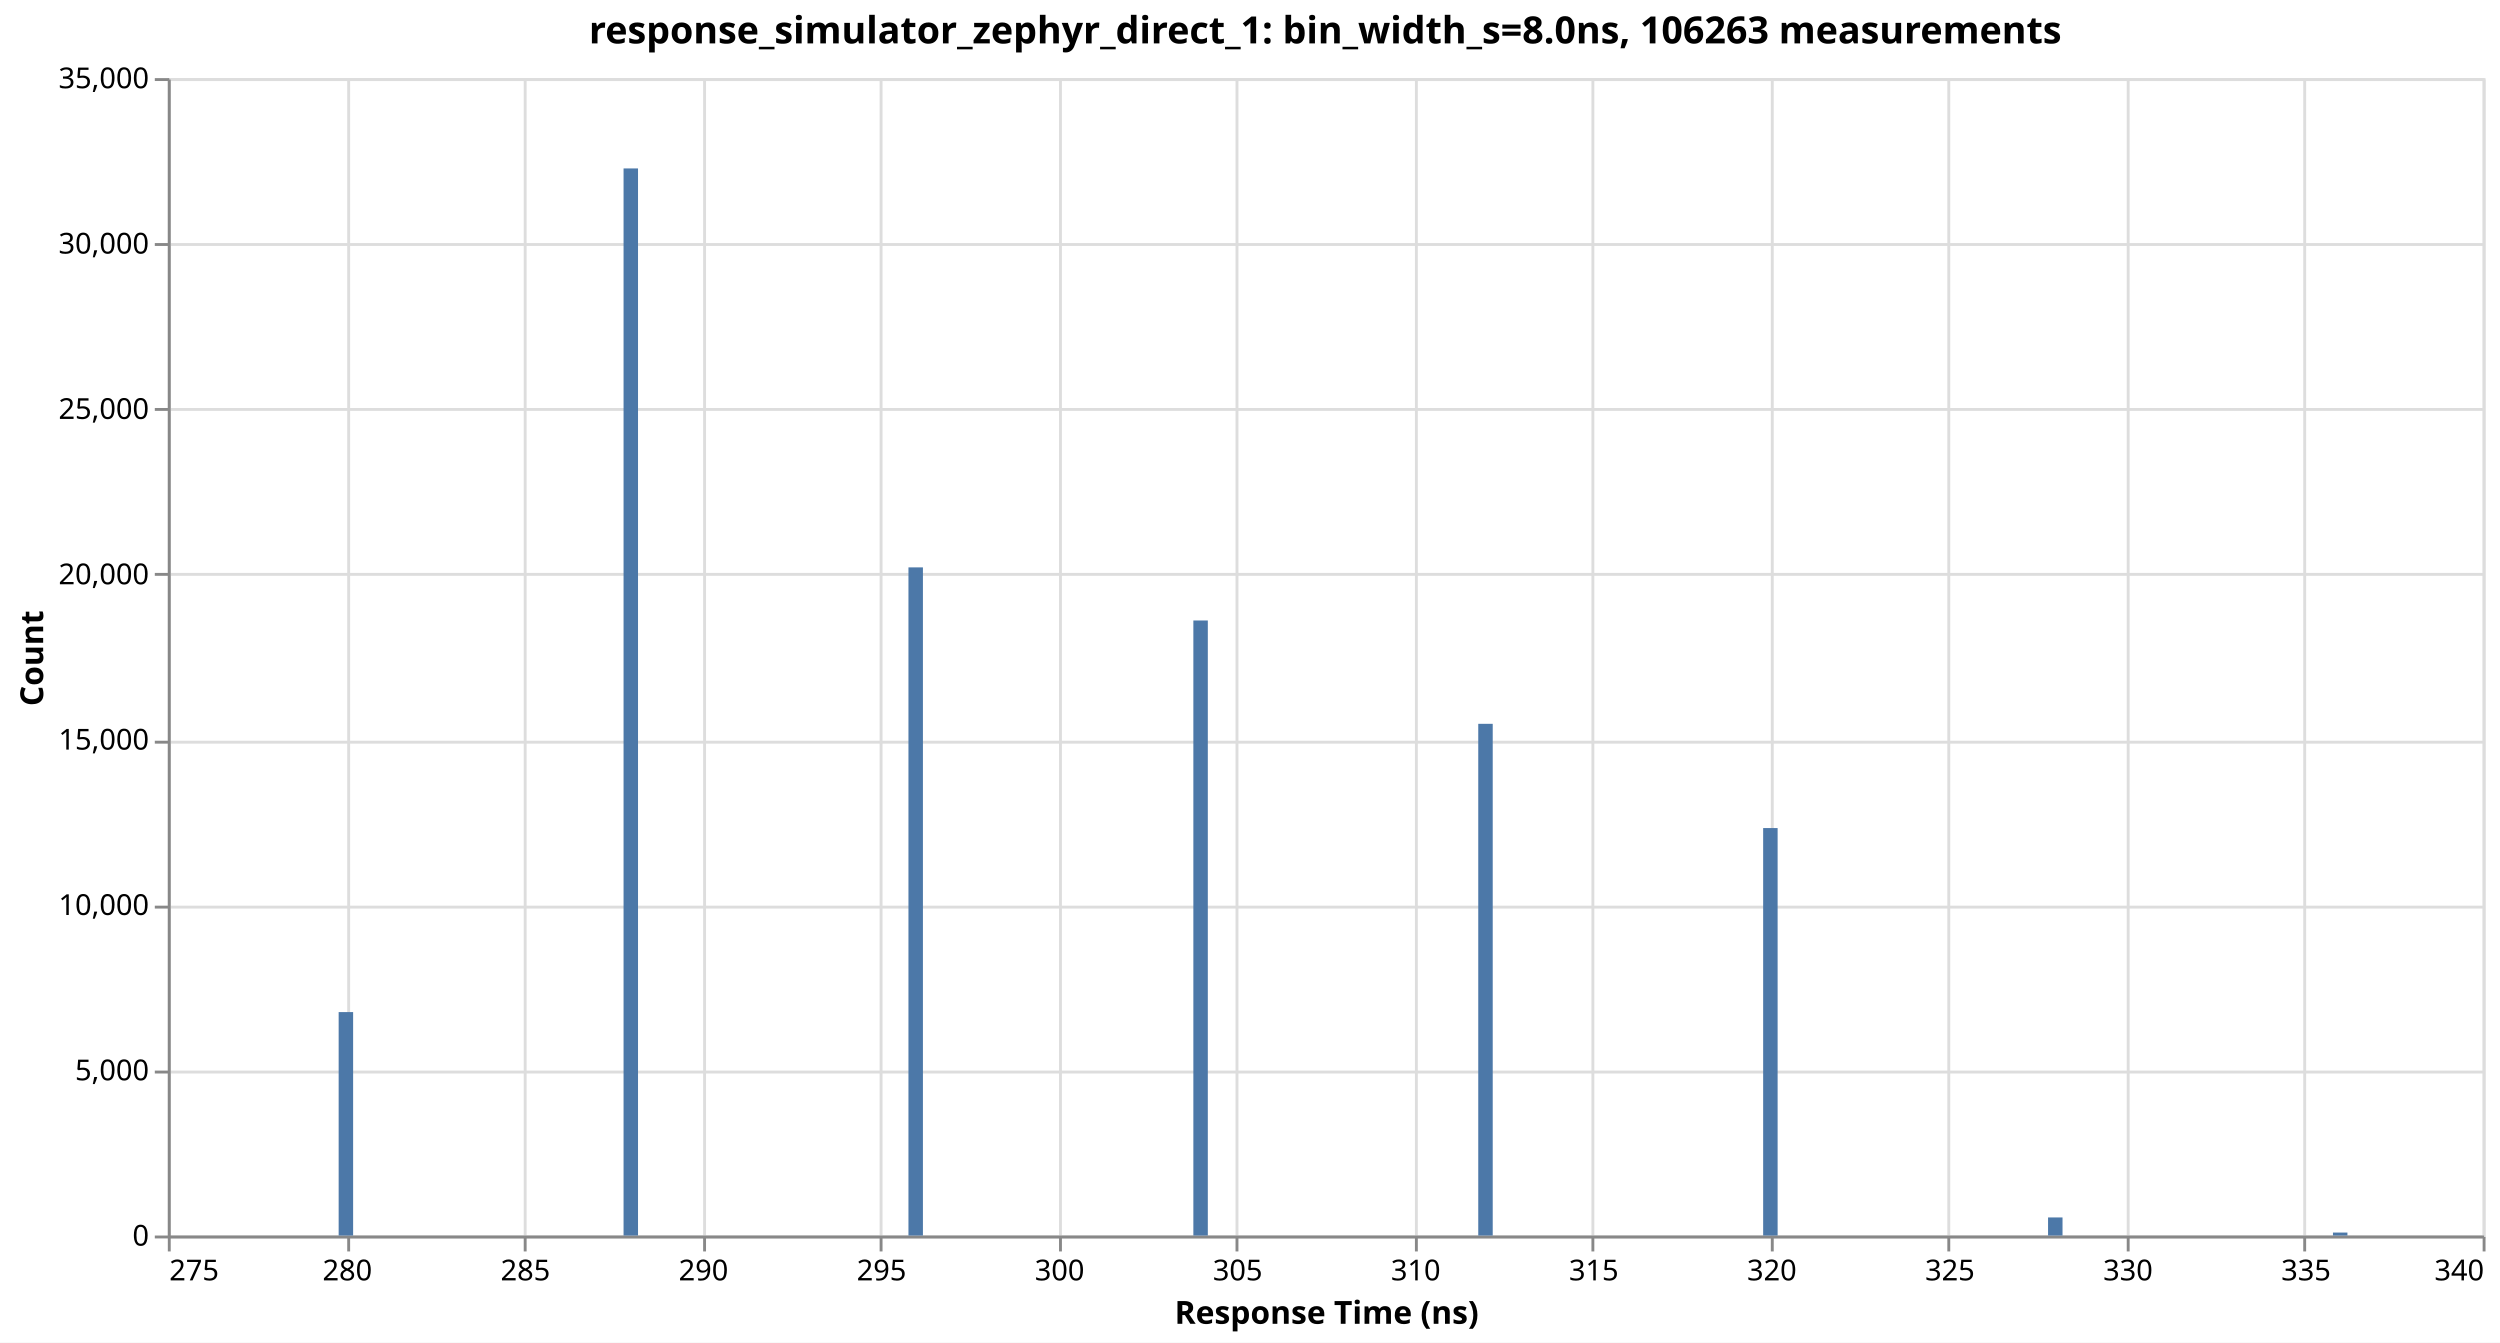
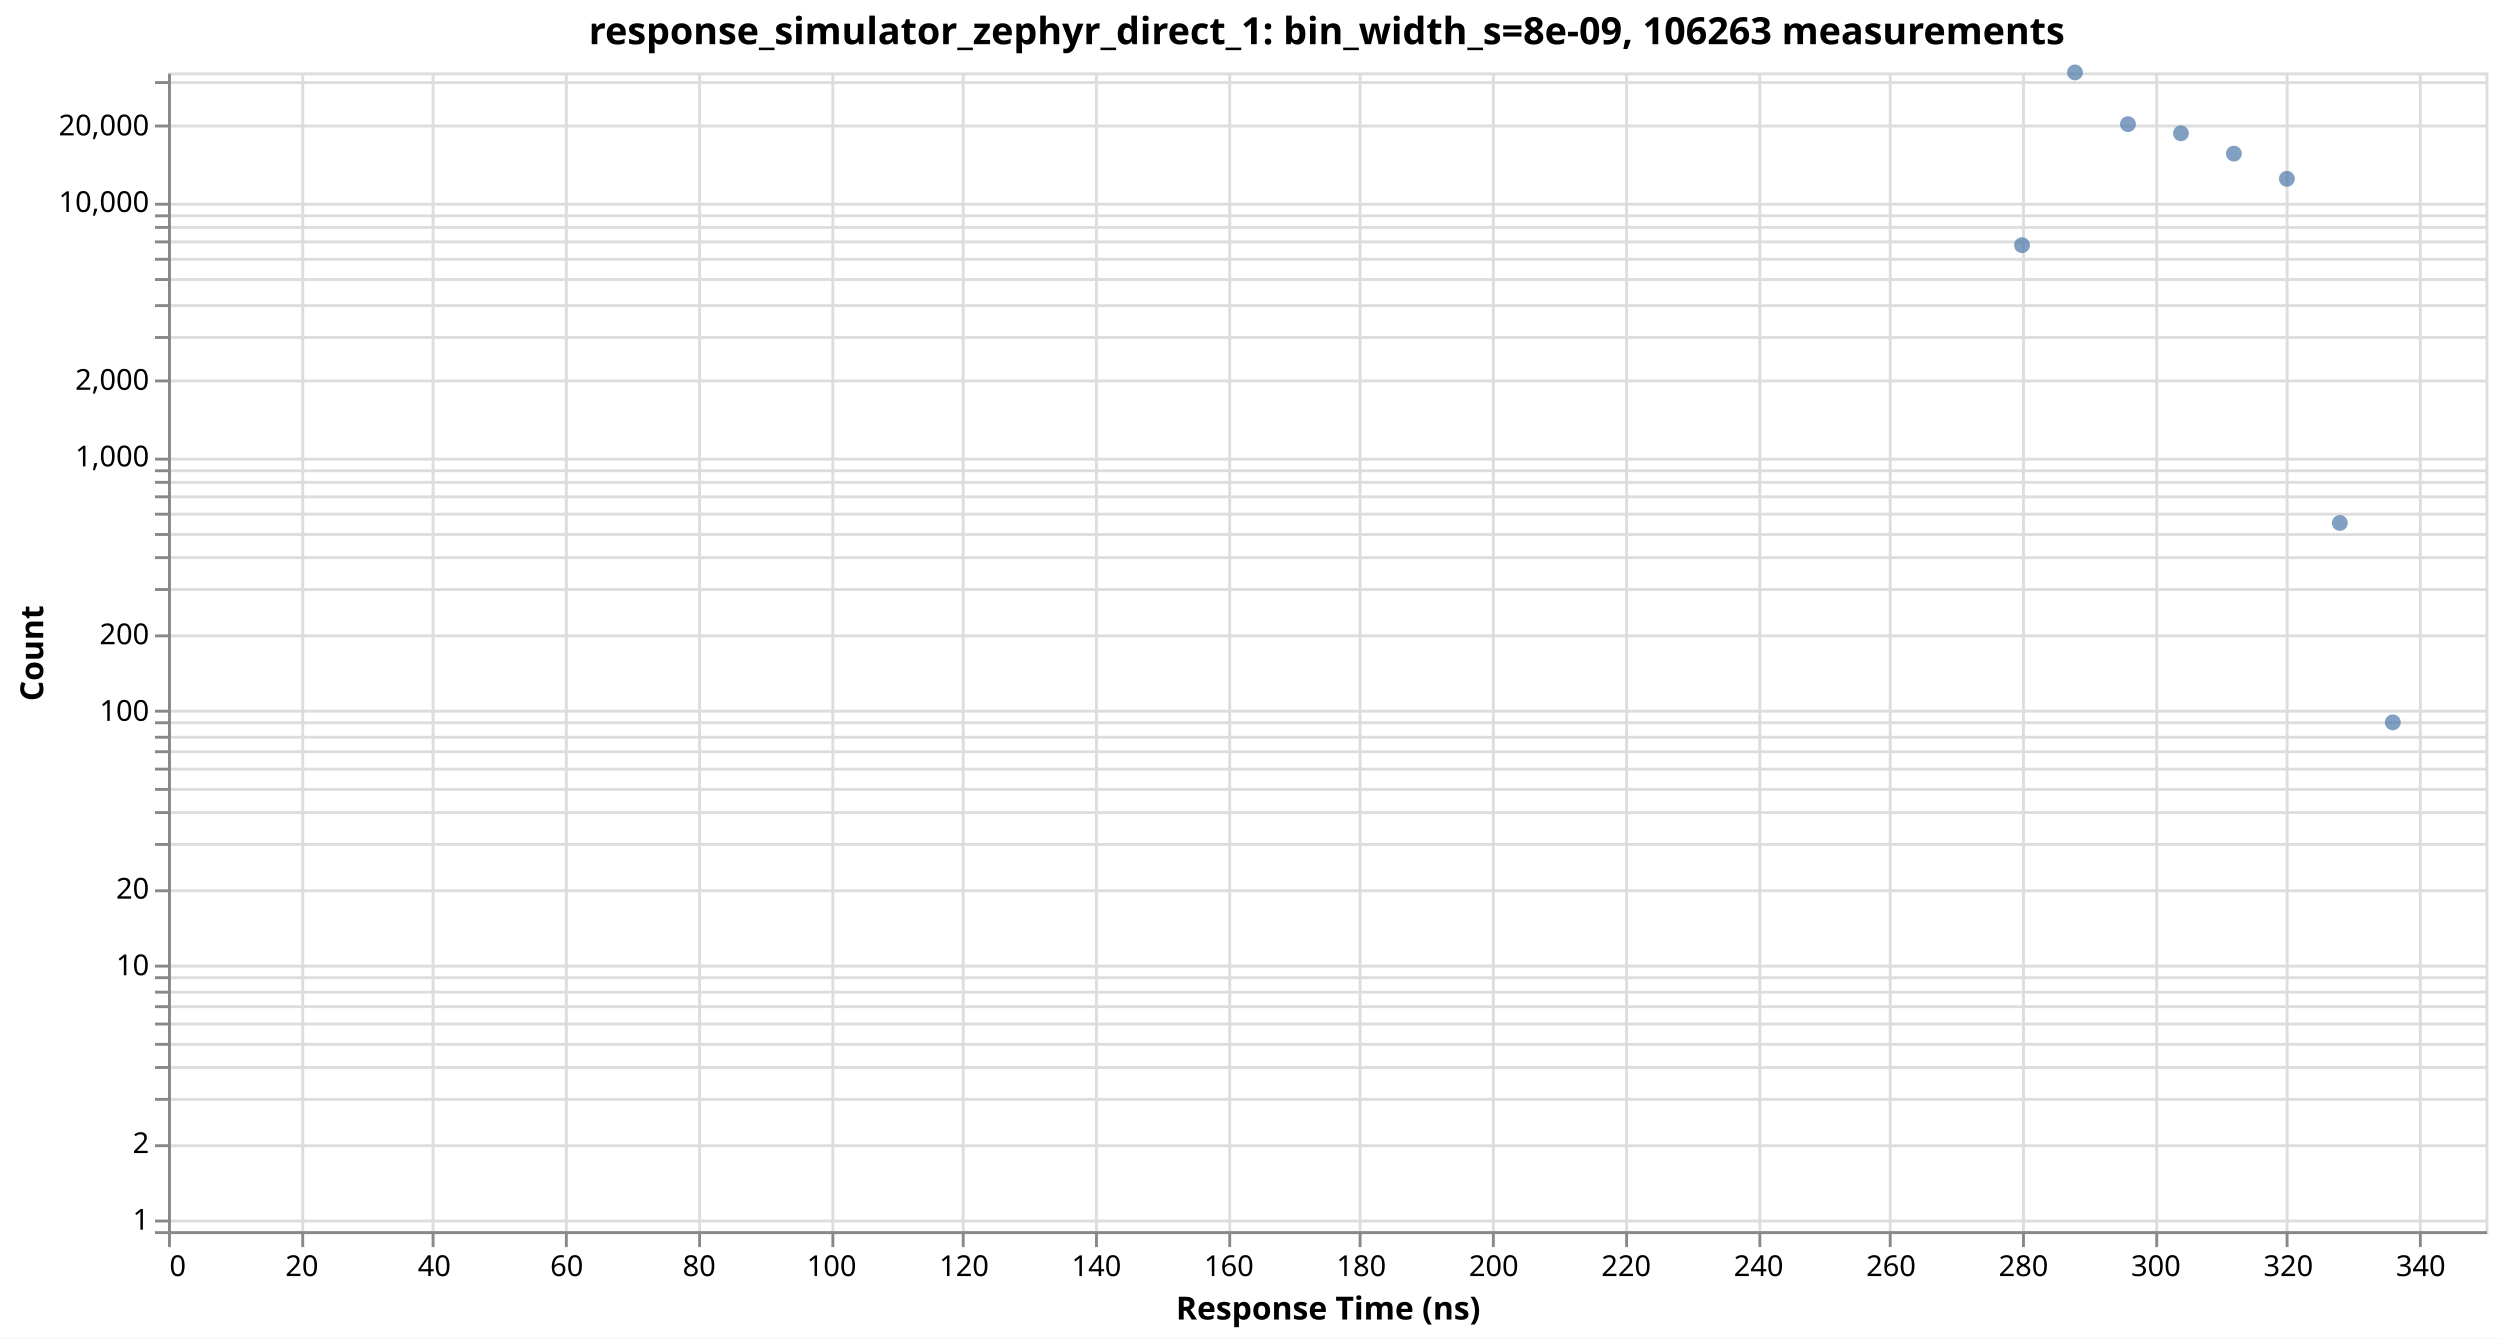
- <svg xmlns="http://www.w3.org/2000/svg" version="1.1" class="marks" width="864" height="464" viewBox="0 0 864 464">
-   <rect width="864" height="464" fill="white" />
-   <g fill="none" stroke-miterlimit="10" transform="translate(58,27)">
+ <svg xmlns="http://www.w3.org/2000/svg" version="1.1" class="marks" width="863" height="462" viewBox="0 0 863 462">
+   <rect width="863" height="462" fill="white" />
+   <g fill="none" stroke-miterlimit="10" transform="translate(58,25)">
    <g class="mark-group role-frame root" role="graphics-object" aria-roledescription="group mark container">
      <g transform="translate(0,0)">
        <path class="background" aria-hidden="true" d="M0.5,0.5h800v400h-800Z" stroke="#ddd" />
        <g>
          <g class="mark-group role-axis" aria-hidden="true">
            <g transform="translate(0.5,400.5)">
              <path class="background" aria-hidden="true" d="M0,0h0v0h0Z" pointer-events="none" />
              <g>
                <g class="mark-rule role-axis-grid" pointer-events="none">
                  <line transform="translate(0,-400)" x2="0" y2="400" stroke="#ddd" stroke-width="1" opacity="1" />
-                   <line transform="translate(62,-400)" x2="0" y2="400" stroke="#ddd" stroke-width="1" opacity="1" />
-                   <line transform="translate(123,-400)" x2="0" y2="400" stroke="#ddd" stroke-width="1" opacity="1" />
-                   <line transform="translate(185,-400)" x2="0" y2="400" stroke="#ddd" stroke-width="1" opacity="1" />
-                   <line transform="translate(246,-400)" x2="0" y2="400" stroke="#ddd" stroke-width="1" opacity="1" />
-                   <line transform="translate(308,-400)" x2="0" y2="400" stroke="#ddd" stroke-width="1" opacity="1" />
-                   <line transform="translate(369,-400)" x2="0" y2="400" stroke="#ddd" stroke-width="1" opacity="1" />
-                   <line transform="translate(431,-400)" x2="0" y2="400" stroke="#ddd" stroke-width="1" opacity="1" />
-                   <line transform="translate(492,-400)" x2="0" y2="400" stroke="#ddd" stroke-width="1" opacity="1" />
-                   <line transform="translate(554,-400)" x2="0" y2="400" stroke="#ddd" stroke-width="1" opacity="1" />
-                   <line transform="translate(615,-400)" x2="0" y2="400" stroke="#ddd" stroke-width="1" opacity="1" />
-                   <line transform="translate(677,-400)" x2="0" y2="400" stroke="#ddd" stroke-width="1" opacity="1" />
-                   <line transform="translate(738,-400)" x2="0" y2="400" stroke="#ddd" stroke-width="1" opacity="1" />
-                   <line transform="translate(800,-400)" x2="0" y2="400" stroke="#ddd" stroke-width="1" opacity="1" />
+                   <line transform="translate(46,-400)" x2="0" y2="400" stroke="#ddd" stroke-width="1" opacity="1" />
+                   <line transform="translate(91,-400)" x2="0" y2="400" stroke="#ddd" stroke-width="1" opacity="1" />
+                   <line transform="translate(137,-400)" x2="0" y2="400" stroke="#ddd" stroke-width="1" opacity="1" />
+                   <line transform="translate(183,-400)" x2="0" y2="400" stroke="#ddd" stroke-width="1" opacity="1" />
+                   <line transform="translate(229,-400)" x2="0" y2="400" stroke="#ddd" stroke-width="1" opacity="1" />
+                   <line transform="translate(274,-400)" x2="0" y2="400" stroke="#ddd" stroke-width="1" opacity="1" />
+                   <line transform="translate(320,-400)" x2="0" y2="400" stroke="#ddd" stroke-width="1" opacity="1" />
+                   <line transform="translate(366,-400)" x2="0" y2="400" stroke="#ddd" stroke-width="1" opacity="1" />
+                   <line transform="translate(411,-400)" x2="0" y2="400" stroke="#ddd" stroke-width="1" opacity="1" />
+                   <line transform="translate(457,-400)" x2="0" y2="400" stroke="#ddd" stroke-width="1" opacity="1" />
+                   <line transform="translate(503,-400)" x2="0" y2="400" stroke="#ddd" stroke-width="1" opacity="1" />
+                   <line transform="translate(549,-400)" x2="0" y2="400" stroke="#ddd" stroke-width="1" opacity="1" />
+                   <line transform="translate(594,-400)" x2="0" y2="400" stroke="#ddd" stroke-width="1" opacity="1" />
+                   <line transform="translate(640,-400)" x2="0" y2="400" stroke="#ddd" stroke-width="1" opacity="1" />
+                   <line transform="translate(686,-400)" x2="0" y2="400" stroke="#ddd" stroke-width="1" opacity="1" />
+                   <line transform="translate(731,-400)" x2="0" y2="400" stroke="#ddd" stroke-width="1" opacity="1" />
+                   <line transform="translate(777,-400)" x2="0" y2="400" stroke="#ddd" stroke-width="1" opacity="1" />
                </g>
              </g>
              <path class="foreground" aria-hidden="true" d="" pointer-events="none" display="none" />
            </g>
          </g>
          <g class="mark-group role-axis" aria-hidden="true">
            <g transform="translate(0.5,0.5)">
              <path class="background" aria-hidden="true" d="M0,0h0v0h0Z" pointer-events="none" />
              <g>
                <g class="mark-rule role-axis-grid" pointer-events="none">
                  <line transform="translate(0,400)" x2="800" y2="0" stroke="#ddd" stroke-width="1" opacity="1" />
+                   <line transform="translate(0,396)" x2="800" y2="0" stroke="#ddd" stroke-width="1" opacity="1" />
+                   <line transform="translate(0,370)" x2="800" y2="0" stroke="#ddd" stroke-width="1" opacity="1" />
+                   <line transform="translate(0,354)" x2="800" y2="0" stroke="#ddd" stroke-width="1" opacity="1" />
                  <line transform="translate(0,343)" x2="800" y2="0" stroke="#ddd" stroke-width="1" opacity="1" />
-                   <line transform="translate(0,286)" x2="800" y2="0" stroke="#ddd" stroke-width="1" opacity="1" />
+                   <line transform="translate(0,335)" x2="800" y2="0" stroke="#ddd" stroke-width="1" opacity="1" />
+                   <line transform="translate(0,328)" x2="800" y2="0" stroke="#ddd" stroke-width="1" opacity="1" />
+                   <line transform="translate(0,322)" x2="800" y2="0" stroke="#ddd" stroke-width="1" opacity="1" />
+                   <line transform="translate(0,317)" x2="800" y2="0" stroke="#ddd" stroke-width="1" opacity="1" />
+                   <line transform="translate(0,312)" x2="800" y2="0" stroke="#ddd" stroke-width="1" opacity="1" />
+                   <line transform="translate(0,308)" x2="800" y2="0" stroke="#ddd" stroke-width="1" opacity="1" />
+                   <line transform="translate(0,282)" x2="800" y2="0" stroke="#ddd" stroke-width="1" opacity="1" />
+                   <line transform="translate(0,266)" x2="800" y2="0" stroke="#ddd" stroke-width="1" opacity="1" />
+                   <line transform="translate(0,255)" x2="800" y2="0" stroke="#ddd" stroke-width="1" opacity="1" />
+                   <line transform="translate(0,247)" x2="800" y2="0" stroke="#ddd" stroke-width="1" opacity="1" />
+                   <line transform="translate(0,240)" x2="800" y2="0" stroke="#ddd" stroke-width="1" opacity="1" />
+                   <line transform="translate(0,234)" x2="800" y2="0" stroke="#ddd" stroke-width="1" opacity="1" />
                  <line transform="translate(0,229)" x2="800" y2="0" stroke="#ddd" stroke-width="1" opacity="1" />
-                   <line transform="translate(0,171)" x2="800" y2="0" stroke="#ddd" stroke-width="1" opacity="1" />
-                   <line transform="translate(0,114)" x2="800" y2="0" stroke="#ddd" stroke-width="1" opacity="1" />
-                   <line transform="translate(0,57)" x2="800" y2="0" stroke="#ddd" stroke-width="1" opacity="1" />
-                   <line transform="translate(0,0)" x2="800" y2="0" stroke="#ddd" stroke-width="1" opacity="1" />
-                 </g>
-               </g>
-               <path class="foreground" aria-hidden="true" d="" pointer-events="none" display="none" />
-             </g>
-           </g>
-           <g class="mark-group role-axis" role="graphics-symbol" aria-roledescription="axis" aria-label="X-axis titled 'Response Time (ns)' for a linear scale with values from 275 to 340">
+                   <line transform="translate(0,224)" x2="800" y2="0" stroke="#ddd" stroke-width="1" opacity="1" />
+                   <line transform="translate(0,220)" x2="800" y2="0" stroke="#ddd" stroke-width="1" opacity="1" />
+                   <line transform="translate(0,194)" x2="800" y2="0" stroke="#ddd" stroke-width="1" opacity="1" />
+                   <line transform="translate(0,178)" x2="800" y2="0" stroke="#ddd" stroke-width="1" opacity="1" />
+                   <line transform="translate(0,167)" x2="800" y2="0" stroke="#ddd" stroke-width="1" opacity="1" />
+                   <line transform="translate(0,159)" x2="800" y2="0" stroke="#ddd" stroke-width="1" opacity="1" />
+                   <line transform="translate(0,152)" x2="800" y2="0" stroke="#ddd" stroke-width="1" opacity="1" />
+                   <line transform="translate(0,146)" x2="800" y2="0" stroke="#ddd" stroke-width="1" opacity="1" />
+                   <line transform="translate(0,141)" x2="800" y2="0" stroke="#ddd" stroke-width="1" opacity="1" />
+                   <line transform="translate(0,137)" x2="800" y2="0" stroke="#ddd" stroke-width="1" opacity="1" />
+                   <line transform="translate(0,133)" x2="800" y2="0" stroke="#ddd" stroke-width="1" opacity="1" />
+                   <line transform="translate(0,106)" x2="800" y2="0" stroke="#ddd" stroke-width="1" opacity="1" />
+                   <line transform="translate(0,91)" x2="800" y2="0" stroke="#ddd" stroke-width="1" opacity="1" />
+                   <line transform="translate(0,80)" x2="800" y2="0" stroke="#ddd" stroke-width="1" opacity="1" />
+                   <line transform="translate(0,71)" x2="800" y2="0" stroke="#ddd" stroke-width="1" opacity="1" />
+                   <line transform="translate(0,64)" x2="800" y2="0" stroke="#ddd" stroke-width="1" opacity="1" />
+                   <line transform="translate(0,58)" x2="800" y2="0" stroke="#ddd" stroke-width="1" opacity="1" />
+                   <line transform="translate(0,53)" x2="800" y2="0" stroke="#ddd" stroke-width="1" opacity="1" />
+                   <line transform="translate(0,49)" x2="800" y2="0" stroke="#ddd" stroke-width="1" opacity="1" />
+                   <line transform="translate(0,45)" x2="800" y2="0" stroke="#ddd" stroke-width="1" opacity="1" />
+                   <line transform="translate(0,18)" x2="800" y2="0" stroke="#ddd" stroke-width="1" opacity="1" />
+                   <line transform="translate(0,3)" x2="800" y2="0" stroke="#ddd" stroke-width="1" opacity="1" />
+                 </g>
+               </g>
+               <path class="foreground" aria-hidden="true" d="" pointer-events="none" display="none" />
+             </g>
+           </g>
+           <g class="mark-group role-axis" role="graphics-symbol" aria-roledescription="axis" aria-label="X-axis titled 'Response Time (ns)' for a linear scale with values from 0 to 350">
            <g transform="translate(0.5,400.5)">
              <path class="background" aria-hidden="true" d="M0,0h0v0h0Z" pointer-events="none" />
              <g>
                <g class="mark-rule role-axis-tick" pointer-events="none">
                  <line transform="translate(0,0)" x2="0" y2="5" stroke="#888" stroke-width="1" opacity="1" />
-                   <line transform="translate(62,0)" x2="0" y2="5" stroke="#888" stroke-width="1" opacity="1" />
-                   <line transform="translate(123,0)" x2="0" y2="5" stroke="#888" stroke-width="1" opacity="1" />
-                   <line transform="translate(185,0)" x2="0" y2="5" stroke="#888" stroke-width="1" opacity="1" />
-                   <line transform="translate(246,0)" x2="0" y2="5" stroke="#888" stroke-width="1" opacity="1" />
-                   <line transform="translate(308,0)" x2="0" y2="5" stroke="#888" stroke-width="1" opacity="1" />
-                   <line transform="translate(369,0)" x2="0" y2="5" stroke="#888" stroke-width="1" opacity="1" />
-                   <line transform="translate(431,0)" x2="0" y2="5" stroke="#888" stroke-width="1" opacity="1" />
-                   <line transform="translate(492,0)" x2="0" y2="5" stroke="#888" stroke-width="1" opacity="1" />
-                   <line transform="translate(554,0)" x2="0" y2="5" stroke="#888" stroke-width="1" opacity="1" />
-                   <line transform="translate(615,0)" x2="0" y2="5" stroke="#888" stroke-width="1" opacity="1" />
-                   <line transform="translate(677,0)" x2="0" y2="5" stroke="#888" stroke-width="1" opacity="1" />
-                   <line transform="translate(738,0)" x2="0" y2="5" stroke="#888" stroke-width="1" opacity="1" />
-                   <line transform="translate(800,0)" x2="0" y2="5" stroke="#888" stroke-width="1" opacity="1" />
+                   <line transform="translate(46,0)" x2="0" y2="5" stroke="#888" stroke-width="1" opacity="1" />
+                   <line transform="translate(91,0)" x2="0" y2="5" stroke="#888" stroke-width="1" opacity="1" />
+                   <line transform="translate(137,0)" x2="0" y2="5" stroke="#888" stroke-width="1" opacity="1" />
+                   <line transform="translate(183,0)" x2="0" y2="5" stroke="#888" stroke-width="1" opacity="1" />
+                   <line transform="translate(229,0)" x2="0" y2="5" stroke="#888" stroke-width="1" opacity="1" />
+                   <line transform="translate(274,0)" x2="0" y2="5" stroke="#888" stroke-width="1" opacity="1" />
+                   <line transform="translate(320,0)" x2="0" y2="5" stroke="#888" stroke-width="1" opacity="1" />
+                   <line transform="translate(366,0)" x2="0" y2="5" stroke="#888" stroke-width="1" opacity="1" />
+                   <line transform="translate(411,0)" x2="0" y2="5" stroke="#888" stroke-width="1" opacity="1" />
+                   <line transform="translate(457,0)" x2="0" y2="5" stroke="#888" stroke-width="1" opacity="1" />
+                   <line transform="translate(503,0)" x2="0" y2="5" stroke="#888" stroke-width="1" opacity="1" />
+                   <line transform="translate(549,0)" x2="0" y2="5" stroke="#888" stroke-width="1" opacity="1" />
+                   <line transform="translate(594,0)" x2="0" y2="5" stroke="#888" stroke-width="1" opacity="1" />
+                   <line transform="translate(640,0)" x2="0" y2="5" stroke="#888" stroke-width="1" opacity="1" />
+                   <line transform="translate(686,0)" x2="0" y2="5" stroke="#888" stroke-width="1" opacity="1" />
+                   <line transform="translate(731,0)" x2="0" y2="5" stroke="#888" stroke-width="1" opacity="1" />
+                   <line transform="translate(777,0)" x2="0" y2="5" stroke="#888" stroke-width="1" opacity="1" />
                </g>
                <g class="mark-text role-axis-label" pointer-events="none">
-                   <text text-anchor="start" transform="translate(0,15)" font-family="sans-serif" font-size="10px" fill="#000" opacity="1">275</text>
-                   <text text-anchor="middle" transform="translate(61.53846,15)" font-family="sans-serif" font-size="10px" fill="#000" opacity="1">280</text>
-                   <text text-anchor="middle" transform="translate(123.0769,15)" font-family="sans-serif" font-size="10px" fill="#000" opacity="1">285</text>
-                   <text text-anchor="middle" transform="translate(184.6154,15)" font-family="sans-serif" font-size="10px" fill="#000" opacity="1">290</text>
-                   <text text-anchor="middle" transform="translate(246.1538,15)" font-family="sans-serif" font-size="10px" fill="#000" opacity="1">295</text>
-                   <text text-anchor="middle" transform="translate(307.6923,15)" font-family="sans-serif" font-size="10px" fill="#000" opacity="1">300</text>
-                   <text text-anchor="middle" transform="translate(369.2308,15)" font-family="sans-serif" font-size="10px" fill="#000" opacity="1">305</text>
-                   <text text-anchor="middle" transform="translate(430.7692,15)" font-family="sans-serif" font-size="10px" fill="#000" opacity="1">310</text>
-                   <text text-anchor="middle" transform="translate(492.3077,15)" font-family="sans-serif" font-size="10px" fill="#000" opacity="1">315</text>
-                   <text text-anchor="middle" transform="translate(553.8462,15)" font-family="sans-serif" font-size="10px" fill="#000" opacity="1">320</text>
-                   <text text-anchor="middle" transform="translate(615.3846,15)" font-family="sans-serif" font-size="10px" fill="#000" opacity="1">325</text>
-                   <text text-anchor="middle" transform="translate(676.9231,15)" font-family="sans-serif" font-size="10px" fill="#000" opacity="1">330</text>
-                   <text text-anchor="middle" transform="translate(738.4615,15)" font-family="sans-serif" font-size="10px" fill="#000" opacity="1">335</text>
-                   <text text-anchor="end" transform="translate(800,15)" font-family="sans-serif" font-size="10px" fill="#000" opacity="1">340</text>
+                   <text text-anchor="start" transform="translate(0,15)" font-family="sans-serif" font-size="10px" fill="#000" opacity="1">0</text>
+                   <text text-anchor="middle" transform="translate(45.71429,15)" font-family="sans-serif" font-size="10px" fill="#000" opacity="1">20</text>
+                   <text text-anchor="middle" transform="translate(91.42857,15)" font-family="sans-serif" font-size="10px" fill="#000" opacity="1">40</text>
+                   <text text-anchor="middle" transform="translate(137.1429,15)" font-family="sans-serif" font-size="10px" fill="#000" opacity="1">60</text>
+                   <text text-anchor="middle" transform="translate(182.8571,15)" font-family="sans-serif" font-size="10px" fill="#000" opacity="1">80</text>
+                   <text text-anchor="middle" transform="translate(228.5714,15)" font-family="sans-serif" font-size="10px" fill="#000" opacity="1">100</text>
+                   <text text-anchor="middle" transform="translate(274.2857,15)" font-family="sans-serif" font-size="10px" fill="#000" opacity="1">120</text>
+                   <text text-anchor="middle" transform="translate(320,15)" font-family="sans-serif" font-size="10px" fill="#000" opacity="1">140</text>
+                   <text text-anchor="middle" transform="translate(365.7143,15)" font-family="sans-serif" font-size="10px" fill="#000" opacity="1">160</text>
+                   <text text-anchor="middle" transform="translate(411.4286,15)" font-family="sans-serif" font-size="10px" fill="#000" opacity="1">180</text>
+                   <text text-anchor="middle" transform="translate(457.1429,15)" font-family="sans-serif" font-size="10px" fill="#000" opacity="1">200</text>
+                   <text text-anchor="middle" transform="translate(502.8571,15)" font-family="sans-serif" font-size="10px" fill="#000" opacity="1">220</text>
+                   <text text-anchor="middle" transform="translate(548.5714,15)" font-family="sans-serif" font-size="10px" fill="#000" opacity="1">240</text>
+                   <text text-anchor="middle" transform="translate(594.2857,15)" font-family="sans-serif" font-size="10px" fill="#000" opacity="1">260</text>
+                   <text text-anchor="middle" transform="translate(640,15)" font-family="sans-serif" font-size="10px" fill="#000" opacity="1">280</text>
+                   <text text-anchor="middle" transform="translate(685.7143,15)" font-family="sans-serif" font-size="10px" fill="#000" opacity="1">300</text>
+                   <text text-anchor="middle" transform="translate(731.4286,15)" font-family="sans-serif" font-size="10px" fill="#000" opacity="1">320</text>
+                   <text text-anchor="middle" transform="translate(777.1429,15)" font-family="sans-serif" font-size="10px" fill="#000" opacity="1">340</text>
                </g>
                <g class="mark-rule role-axis-domain" pointer-events="none">
                  <line transform="translate(0,0)" x2="800" y2="0" stroke="#888" stroke-width="1" opacity="1" />
                </g>
                <g class="mark-text role-axis-title" pointer-events="none">
                  <text text-anchor="middle" transform="translate(400,30)" font-family="sans-serif" font-size="11px" font-weight="bold" fill="#000" opacity="1">Response Time (ns)</text>
                </g>
              </g>
              <path class="foreground" aria-hidden="true" d="" pointer-events="none" display="none" />
            </g>
          </g>
-           <g class="mark-group role-axis" role="graphics-symbol" aria-roledescription="axis" aria-label="Y-axis titled 'Count' for a linear scale with values from 0 to 35,000">
+           <g class="mark-group role-axis" role="graphics-symbol" aria-roledescription="axis" aria-label="Y-axis titled 'Count' for a log scale with values from 0.9 to 32,269">
            <g transform="translate(0.5,0.5)">
              <path class="background" aria-hidden="true" d="M0,0h0v0h0Z" pointer-events="none" />
              <g>
                <g class="mark-rule role-axis-tick" pointer-events="none">
                  <line transform="translate(0,400)" x2="-5" y2="0" stroke="#888" stroke-width="1" opacity="1" />
+                   <line transform="translate(0,396)" x2="-5" y2="0" stroke="#888" stroke-width="1" opacity="1" />
+                   <line transform="translate(0,370)" x2="-5" y2="0" stroke="#888" stroke-width="1" opacity="1" />
+                   <line transform="translate(0,354)" x2="-5" y2="0" stroke="#888" stroke-width="1" opacity="1" />
                  <line transform="translate(0,343)" x2="-5" y2="0" stroke="#888" stroke-width="1" opacity="1" />
-                   <line transform="translate(0,286)" x2="-5" y2="0" stroke="#888" stroke-width="1" opacity="1" />
+                   <line transform="translate(0,335)" x2="-5" y2="0" stroke="#888" stroke-width="1" opacity="1" />
+                   <line transform="translate(0,328)" x2="-5" y2="0" stroke="#888" stroke-width="1" opacity="1" />
+                   <line transform="translate(0,322)" x2="-5" y2="0" stroke="#888" stroke-width="1" opacity="1" />
+                   <line transform="translate(0,317)" x2="-5" y2="0" stroke="#888" stroke-width="1" opacity="1" />
+                   <line transform="translate(0,312)" x2="-5" y2="0" stroke="#888" stroke-width="1" opacity="1" />
+                   <line transform="translate(0,308)" x2="-5" y2="0" stroke="#888" stroke-width="1" opacity="1" />
+                   <line transform="translate(0,282)" x2="-5" y2="0" stroke="#888" stroke-width="1" opacity="1" />
+                   <line transform="translate(0,266)" x2="-5" y2="0" stroke="#888" stroke-width="1" opacity="1" />
+                   <line transform="translate(0,255)" x2="-5" y2="0" stroke="#888" stroke-width="1" opacity="1" />
+                   <line transform="translate(0,247)" x2="-5" y2="0" stroke="#888" stroke-width="1" opacity="1" />
+                   <line transform="translate(0,240)" x2="-5" y2="0" stroke="#888" stroke-width="1" opacity="1" />
+                   <line transform="translate(0,234)" x2="-5" y2="0" stroke="#888" stroke-width="1" opacity="1" />
                  <line transform="translate(0,229)" x2="-5" y2="0" stroke="#888" stroke-width="1" opacity="1" />
-                   <line transform="translate(0,171)" x2="-5" y2="0" stroke="#888" stroke-width="1" opacity="1" />
-                   <line transform="translate(0,114)" x2="-5" y2="0" stroke="#888" stroke-width="1" opacity="1" />
-                   <line transform="translate(0,57)" x2="-5" y2="0" stroke="#888" stroke-width="1" opacity="1" />
-                   <line transform="translate(0,0)" x2="-5" y2="0" stroke="#888" stroke-width="1" opacity="1" />
+                   <line transform="translate(0,224)" x2="-5" y2="0" stroke="#888" stroke-width="1" opacity="1" />
+                   <line transform="translate(0,220)" x2="-5" y2="0" stroke="#888" stroke-width="1" opacity="1" />
+                   <line transform="translate(0,194)" x2="-5" y2="0" stroke="#888" stroke-width="1" opacity="1" />
+                   <line transform="translate(0,178)" x2="-5" y2="0" stroke="#888" stroke-width="1" opacity="1" />
+                   <line transform="translate(0,167)" x2="-5" y2="0" stroke="#888" stroke-width="1" opacity="1" />
+                   <line transform="translate(0,159)" x2="-5" y2="0" stroke="#888" stroke-width="1" opacity="1" />
+                   <line transform="translate(0,152)" x2="-5" y2="0" stroke="#888" stroke-width="1" opacity="1" />
+                   <line transform="translate(0,146)" x2="-5" y2="0" stroke="#888" stroke-width="1" opacity="1" />
+                   <line transform="translate(0,141)" x2="-5" y2="0" stroke="#888" stroke-width="1" opacity="1" />
+                   <line transform="translate(0,137)" x2="-5" y2="0" stroke="#888" stroke-width="1" opacity="1" />
+                   <line transform="translate(0,133)" x2="-5" y2="0" stroke="#888" stroke-width="1" opacity="1" />
+                   <line transform="translate(0,106)" x2="-5" y2="0" stroke="#888" stroke-width="1" opacity="1" />
+                   <line transform="translate(0,91)" x2="-5" y2="0" stroke="#888" stroke-width="1" opacity="1" />
+                   <line transform="translate(0,80)" x2="-5" y2="0" stroke="#888" stroke-width="1" opacity="1" />
+                   <line transform="translate(0,71)" x2="-5" y2="0" stroke="#888" stroke-width="1" opacity="1" />
+                   <line transform="translate(0,64)" x2="-5" y2="0" stroke="#888" stroke-width="1" opacity="1" />
+                   <line transform="translate(0,58)" x2="-5" y2="0" stroke="#888" stroke-width="1" opacity="1" />
+                   <line transform="translate(0,53)" x2="-5" y2="0" stroke="#888" stroke-width="1" opacity="1" />
+                   <line transform="translate(0,49)" x2="-5" y2="0" stroke="#888" stroke-width="1" opacity="1" />
+                   <line transform="translate(0,45)" x2="-5" y2="0" stroke="#888" stroke-width="1" opacity="1" />
+                   <line transform="translate(0,18)" x2="-5" y2="0" stroke="#888" stroke-width="1" opacity="1" />
+                   <line transform="translate(0,3)" x2="-5" y2="0" stroke="#888" stroke-width="1" opacity="1" />
                </g>
                <g class="mark-text role-axis-label" pointer-events="none">
-                   <text text-anchor="end" transform="translate(-7,403)" font-family="sans-serif" font-size="10px" fill="#000" opacity="1">0</text>
-                   <text text-anchor="end" transform="translate(-7,345.8571)" font-family="sans-serif" font-size="10px" fill="#000" opacity="1">5,000</text>
-                   <text text-anchor="end" transform="translate(-7,288.7143)" font-family="sans-serif" font-size="10px" fill="#000" opacity="1">10,000</text>
-                   <text text-anchor="end" transform="translate(-7,231.5714)" font-family="sans-serif" font-size="10px" fill="#000" opacity="1">15,000</text>
-                   <text text-anchor="end" transform="translate(-7,174.4286)" font-family="sans-serif" font-size="10px" fill="#000" opacity="1">20,000</text>
-                   <text text-anchor="end" transform="translate(-7,117.2857)" font-family="sans-serif" font-size="10px" fill="#000" opacity="1">25,000</text>
-                   <text text-anchor="end" transform="translate(-7,60.14286)" font-family="sans-serif" font-size="10px" fill="#000" opacity="1">30,000</text>
-                   <text text-anchor="end" transform="translate(-7,3)" font-family="sans-serif" font-size="10px" fill="#000" opacity="1">35,000</text>
+                   <text text-anchor="end" transform="translate(-7,403)" font-family="sans-serif" font-size="10px" fill="#000" opacity="1" />
+                   <text text-anchor="end" transform="translate(-7,398.9814)" font-family="sans-serif" font-size="10px" fill="#000" opacity="1">1</text>
+                   <text text-anchor="end" transform="translate(-7,372.5436)" font-family="sans-serif" font-size="10px" fill="#000" opacity="1">2</text>
+                   <text text-anchor="end" transform="translate(-7,357.0785)" font-family="sans-serif" font-size="10px" fill="#000" opacity="1" />
+                   <text text-anchor="end" transform="translate(-7,346.1058)" font-family="sans-serif" font-size="10px" fill="#000" opacity="1" />
+                   <text text-anchor="end" transform="translate(-7,337.5948)" font-family="sans-serif" font-size="10px" fill="#000" opacity="1" />
+                   <text text-anchor="end" transform="translate(-7,330.6407)" font-family="sans-serif" font-size="10px" fill="#000" opacity="1" />
+                   <text text-anchor="end" transform="translate(-7,324.7611)" font-family="sans-serif" font-size="10px" fill="#000" opacity="1" />
+                   <text text-anchor="end" transform="translate(-7,319.668)" font-family="sans-serif" font-size="10px" fill="#000" opacity="1" />
+                   <text text-anchor="end" transform="translate(-7,315.1756)" font-family="sans-serif" font-size="10px" fill="#000" opacity="1" />
+                   <text text-anchor="end" transform="translate(-7,311.157)" font-family="sans-serif" font-size="10px" fill="#000" opacity="1">10</text>
+                   <text text-anchor="end" transform="translate(-7,284.7192)" font-family="sans-serif" font-size="10px" fill="#000" opacity="1">20</text>
+                   <text text-anchor="end" transform="translate(-7,269.2541)" font-family="sans-serif" font-size="10px" fill="#000" opacity="1" />
+                   <text text-anchor="end" transform="translate(-7,258.2814)" font-family="sans-serif" font-size="10px" fill="#000" opacity="1" />
+                   <text text-anchor="end" transform="translate(-7,249.7704)" font-family="sans-serif" font-size="10px" fill="#000" opacity="1" />
+                   <text text-anchor="end" transform="translate(-7,242.8163)" font-family="sans-serif" font-size="10px" fill="#000" opacity="1" />
+                   <text text-anchor="end" transform="translate(-7,236.9368)" font-family="sans-serif" font-size="10px" fill="#000" opacity="1" />
+                   <text text-anchor="end" transform="translate(-7,231.8436)" font-family="sans-serif" font-size="10px" fill="#000" opacity="1" />
+                   <text text-anchor="end" transform="translate(-7,227.3512)" font-family="sans-serif" font-size="10px" fill="#000" opacity="1" />
+                   <text text-anchor="end" transform="translate(-7,223.3326)" font-family="sans-serif" font-size="10px" fill="#000" opacity="1">100</text>
+                   <text text-anchor="end" transform="translate(-7,196.8948)" font-family="sans-serif" font-size="10px" fill="#000" opacity="1">200</text>
+                   <text text-anchor="end" transform="translate(-7,181.4297)" font-family="sans-serif" font-size="10px" fill="#000" opacity="1" />
+                   <text text-anchor="end" transform="translate(-7,170.457)" font-family="sans-serif" font-size="10px" fill="#000" opacity="1" />
+                   <text text-anchor="end" transform="translate(-7,161.946)" font-family="sans-serif" font-size="10px" fill="#000" opacity="1" />
+                   <text text-anchor="end" transform="translate(-7,154.9919)" font-family="sans-serif" font-size="10px" fill="#000" opacity="1" />
+                   <text text-anchor="end" transform="translate(-7,149.1124)" font-family="sans-serif" font-size="10px" fill="#000" opacity="1" />
+                   <text text-anchor="end" transform="translate(-7,144.0192)" font-family="sans-serif" font-size="10px" fill="#000" opacity="1" />
+                   <text text-anchor="end" transform="translate(-7,139.5268)" font-family="sans-serif" font-size="10px" fill="#000" opacity="1" />
+                   <text text-anchor="end" transform="translate(-7,135.5082)" font-family="sans-serif" font-size="10px" fill="#000" opacity="1">1,000</text>
+                   <text text-anchor="end" transform="translate(-7,109.0704)" font-family="sans-serif" font-size="10px" fill="#000" opacity="1">2,000</text>
+                   <text text-anchor="end" transform="translate(-7,93.60529)" font-family="sans-serif" font-size="10px" fill="#000" opacity="1" />
+                   <text text-anchor="end" transform="translate(-7,82.63262)" font-family="sans-serif" font-size="10px" fill="#000" opacity="1" />
+                   <text text-anchor="end" transform="translate(-7,74.12156)" font-family="sans-serif" font-size="10px" fill="#000" opacity="1" />
+                   <text text-anchor="end" transform="translate(-7,67.16751)" font-family="sans-serif" font-size="10px" fill="#000" opacity="1" />
+                   <text text-anchor="end" transform="translate(-7,61.28795)" font-family="sans-serif" font-size="10px" fill="#000" opacity="1" />
+                   <text text-anchor="end" transform="translate(-7,56.19484)" font-family="sans-serif" font-size="10px" fill="#000" opacity="1" />
+                   <text text-anchor="end" transform="translate(-7,51.70241)" font-family="sans-serif" font-size="10px" fill="#000" opacity="1" />
+                   <text text-anchor="end" transform="translate(-7,47.68378)" font-family="sans-serif" font-size="10px" fill="#000" opacity="1">10,000</text>
+                   <text text-anchor="end" transform="translate(-7,21.246)" font-family="sans-serif" font-size="10px" fill="#000" opacity="1">20,000</text>
+                   <text text-anchor="end" transform="translate(-7,5.780894)" font-family="sans-serif" font-size="10px" fill="#000" opacity="1" />
                </g>
                <g class="mark-rule role-axis-domain" pointer-events="none">
                  <line transform="translate(0,400)" x2="0" y2="-400" stroke="#888" stroke-width="1" opacity="1" />
                </g>
                <g class="mark-text role-axis-title" pointer-events="none">
                  <text text-anchor="middle" transform="translate(-41.58594,200) rotate(-90) translate(0,-2)" font-family="sans-serif" font-size="11px" font-weight="bold" fill="#000" opacity="1">Count</text>
                </g>
              </g>
              <path class="foreground" aria-hidden="true" d="" pointer-events="none" display="none" />
            </g>
          </g>
-           <g class="mark-rect role-mark marks" role="graphics-object" aria-roledescription="rect mark container">
-             <path aria-label="Response Time (ns): 336; Count: 90" role="graphics-symbol" aria-roledescription="bar" d="M748.269,398.971h5v1.029h-5Z" fill="#4c78a8" />
-             <path aria-label="Response Time (ns): 328; Count: 547" role="graphics-symbol" aria-roledescription="bar" d="M649.808,393.749h5v6.251h-5Z" fill="#4c78a8" />
-             <path aria-label="Response Time (ns): 320; Count: 12322" role="graphics-symbol" aria-roledescription="bar" d="M551.346,259.177h5v140.823h-5Z" fill="#4c78a8" />
-             <path aria-label="Response Time (ns): 312; Count: 15474" role="graphics-symbol" aria-roledescription="bar" d="M452.885,223.154h5v176.846h-5Z" fill="#4c78a8" />
-             <path aria-label="Response Time (ns): 304; Count: 18599" role="graphics-symbol" aria-roledescription="bar" d="M354.423,187.44h5v212.56h-5Z" fill="#4c78a8" />
-             <path aria-label="Response Time (ns): 296; Count: 20205" role="graphics-symbol" aria-roledescription="bar" d="M255.962,169.086h5v230.914h-5Z" fill="#4c78a8" />
-             <path aria-label="Response Time (ns): 288; Count: 32269" role="graphics-symbol" aria-roledescription="bar" d="M157.5,31.211h5v368.789h-5Z" fill="#4c78a8" />
-             <path aria-label="Response Time (ns): 280; Count: 6757" role="graphics-symbol" aria-roledescription="bar" d="M59.038,322.777h5v77.223h-5Z" fill="#4c78a8" />
+           <g class="mark-symbol role-mark marks" role="graphics-object" aria-roledescription="symbol mark container">
+             <path aria-label="Response Time (ns): 336; Count: 90" role="graphics-symbol" aria-roledescription="point" transform="translate(768,224.3512)" d="M2.739,0A2.739,2.739,0,1,1,-2.739,0A2.739,2.739,0,1,1,2.739,0" fill="#4c78a8" stroke-width="2" opacity="0.7" />
+             <path aria-label="Response Time (ns): 328; Count: 547" role="graphics-symbol" aria-roledescription="point" transform="translate(749.7143,155.5193)" d="M2.739,0A2.739,2.739,0,1,1,-2.739,0A2.739,2.739,0,1,1,2.739,0" fill="#4c78a8" stroke-width="2" opacity="0.7" />
+             <path aria-label="Response Time (ns): 320; Count: 12322" role="graphics-symbol" aria-roledescription="point" transform="translate(731.4286,36.71976)" d="M2.739,0A2.739,2.739,0,1,1,-2.739,0A2.739,2.739,0,1,1,2.739,0" fill="#4c78a8" stroke-width="2" opacity="0.7" />
+             <path aria-label="Response Time (ns): 312; Count: 15474" role="graphics-symbol" aria-roledescription="point" transform="translate(713.1429,28.03205)" d="M2.739,0A2.739,2.739,0,1,1,-2.739,0A2.739,2.739,0,1,1,2.739,0" fill="#4c78a8" stroke-width="2" opacity="0.7" />
+             <path aria-label="Response Time (ns): 304; Count: 18599" role="graphics-symbol" aria-roledescription="point" transform="translate(694.8571,21.01602)" d="M2.739,0A2.739,2.739,0,1,1,-2.739,0A2.739,2.739,0,1,1,2.739,0" fill="#4c78a8" stroke-width="2" opacity="0.7" />
+             <path aria-label="Response Time (ns): 296; Count: 20205" role="graphics-symbol" aria-roledescription="point" transform="translate(676.5714,17.85704)" d="M2.739,0A2.739,2.739,0,1,1,-2.739,0A2.739,2.739,0,1,1,2.739,0" fill="#4c78a8" stroke-width="2" opacity="0.7" />
+             <path aria-label="Response Time (ns): 288; Count: 32269" role="graphics-symbol" aria-roledescription="point" transform="translate(658.2857,0)" d="M2.739,0A2.739,2.739,0,1,1,-2.739,0A2.739,2.739,0,1,1,2.739,0" fill="#4c78a8" stroke-width="2" opacity="0.7" />
+             <path aria-label="Response Time (ns): 280; Count: 6757" role="graphics-symbol" aria-roledescription="point" transform="translate(640,59.63554)" d="M2.739,0A2.739,2.739,0,1,1,-2.739,0A2.739,2.739,0,1,1,2.739,0" fill="#4c78a8" stroke-width="2" opacity="0.7" />
          </g>
          <g class="mark-group role-title">
-             <g transform="translate(400,-22)">
-               <path class="background" aria-hidden="true" d="M0,0h0v0h0Z" pointer-events="none" />
-               <g>
-                 <g class="mark-text role-title-text" role="graphics-symbol" aria-roledescription="title" aria-label="Title text 'response_simulator_zephyr_direct_1: bin_width_s=8.0ns, 106263 measurements'" pointer-events="none">
-                   <text text-anchor="middle" transform="translate(0,10)" font-family="sans-serif" font-size="13px" font-weight="bold" fill="#000" opacity="1">response_simulator_zephyr_direct_1: bin_width_s=8.0ns, 106263 measurements</text>
+             <g transform="translate(400,-19.73861)">
+               <path class="background" aria-hidden="true" d="M0,0h0v0h0Z" pointer-events="none" />
+               <g>
+                 <g class="mark-text role-title-text" role="graphics-symbol" aria-roledescription="title" aria-label="Title text 'response_simulator_zephyr_direct_1: bin_width_s=8e-09, 106263 measurements'" pointer-events="none">
+                   <text text-anchor="middle" transform="translate(0,10)" font-family="sans-serif" font-size="13px" font-weight="bold" fill="#000" opacity="1">response_simulator_zephyr_direct_1: bin_width_s=8e-09, 106263 measurements</text>
                </g>
              </g>
              <path class="foreground" aria-hidden="true" d="" pointer-events="none" display="none" />
            </g>
          </g>
        </g>
        <path class="foreground" aria-hidden="true" d="" display="none" />
      </g>
    </g>
  </g>
</svg>
